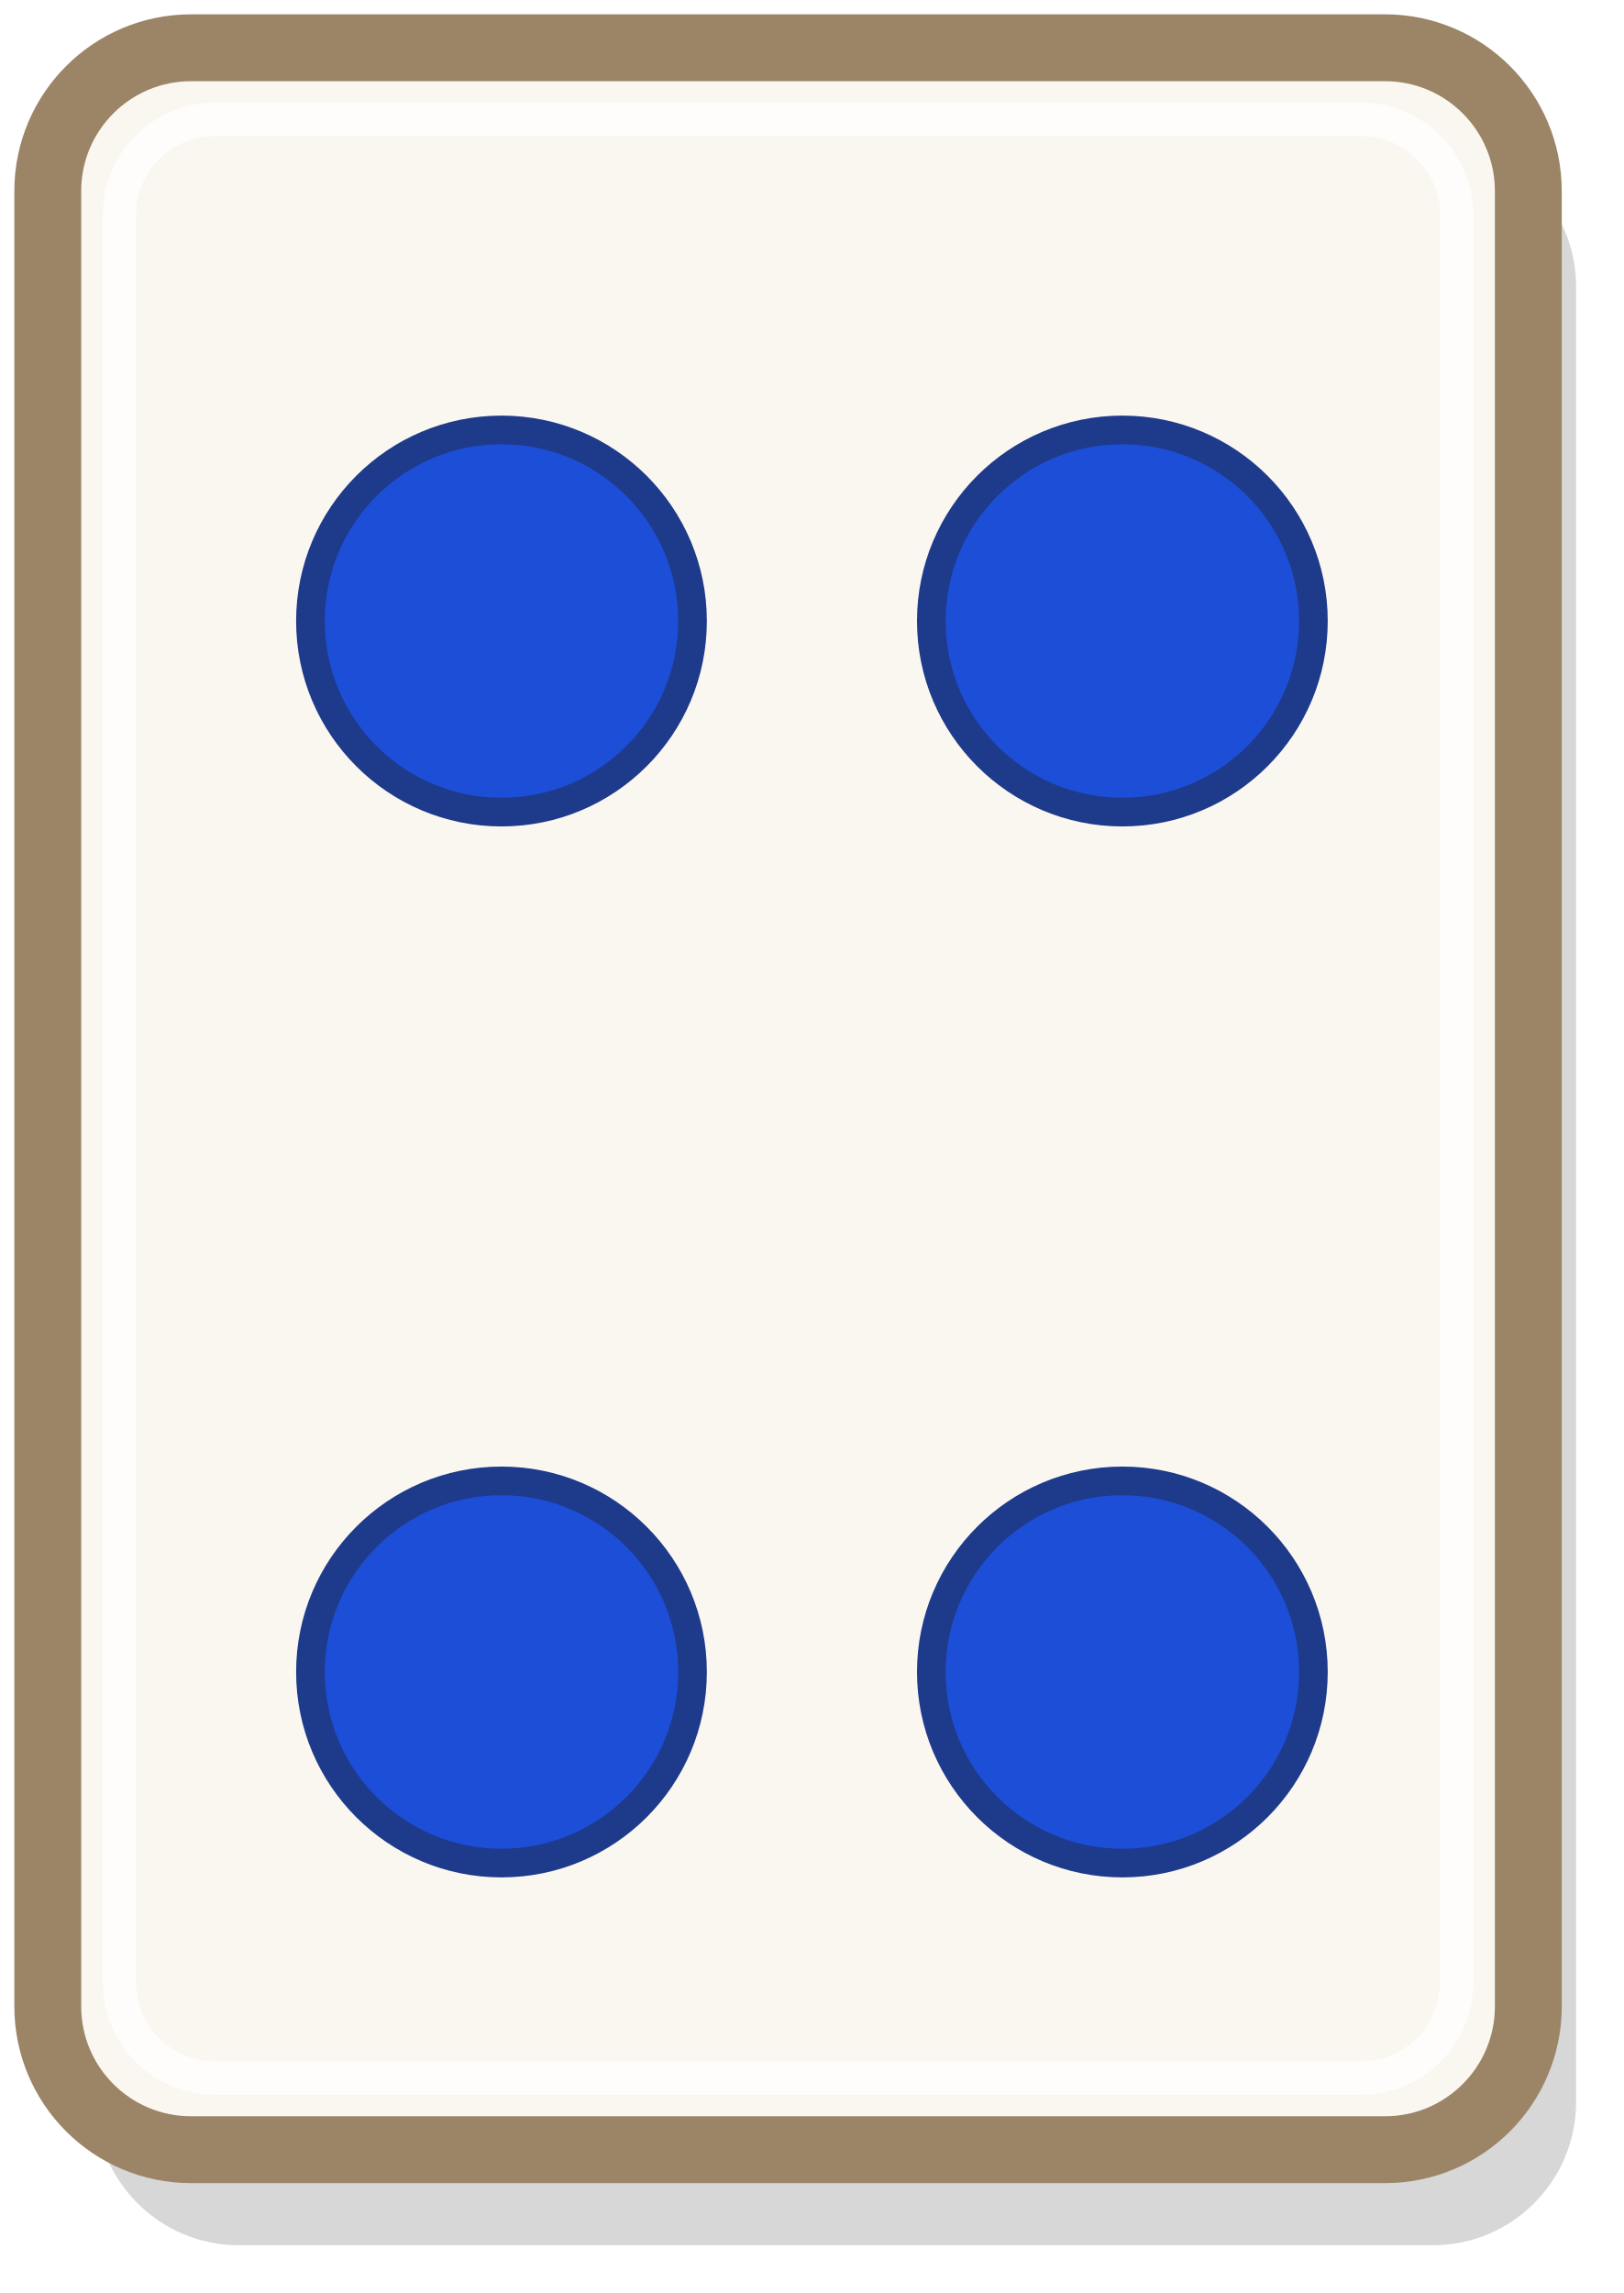
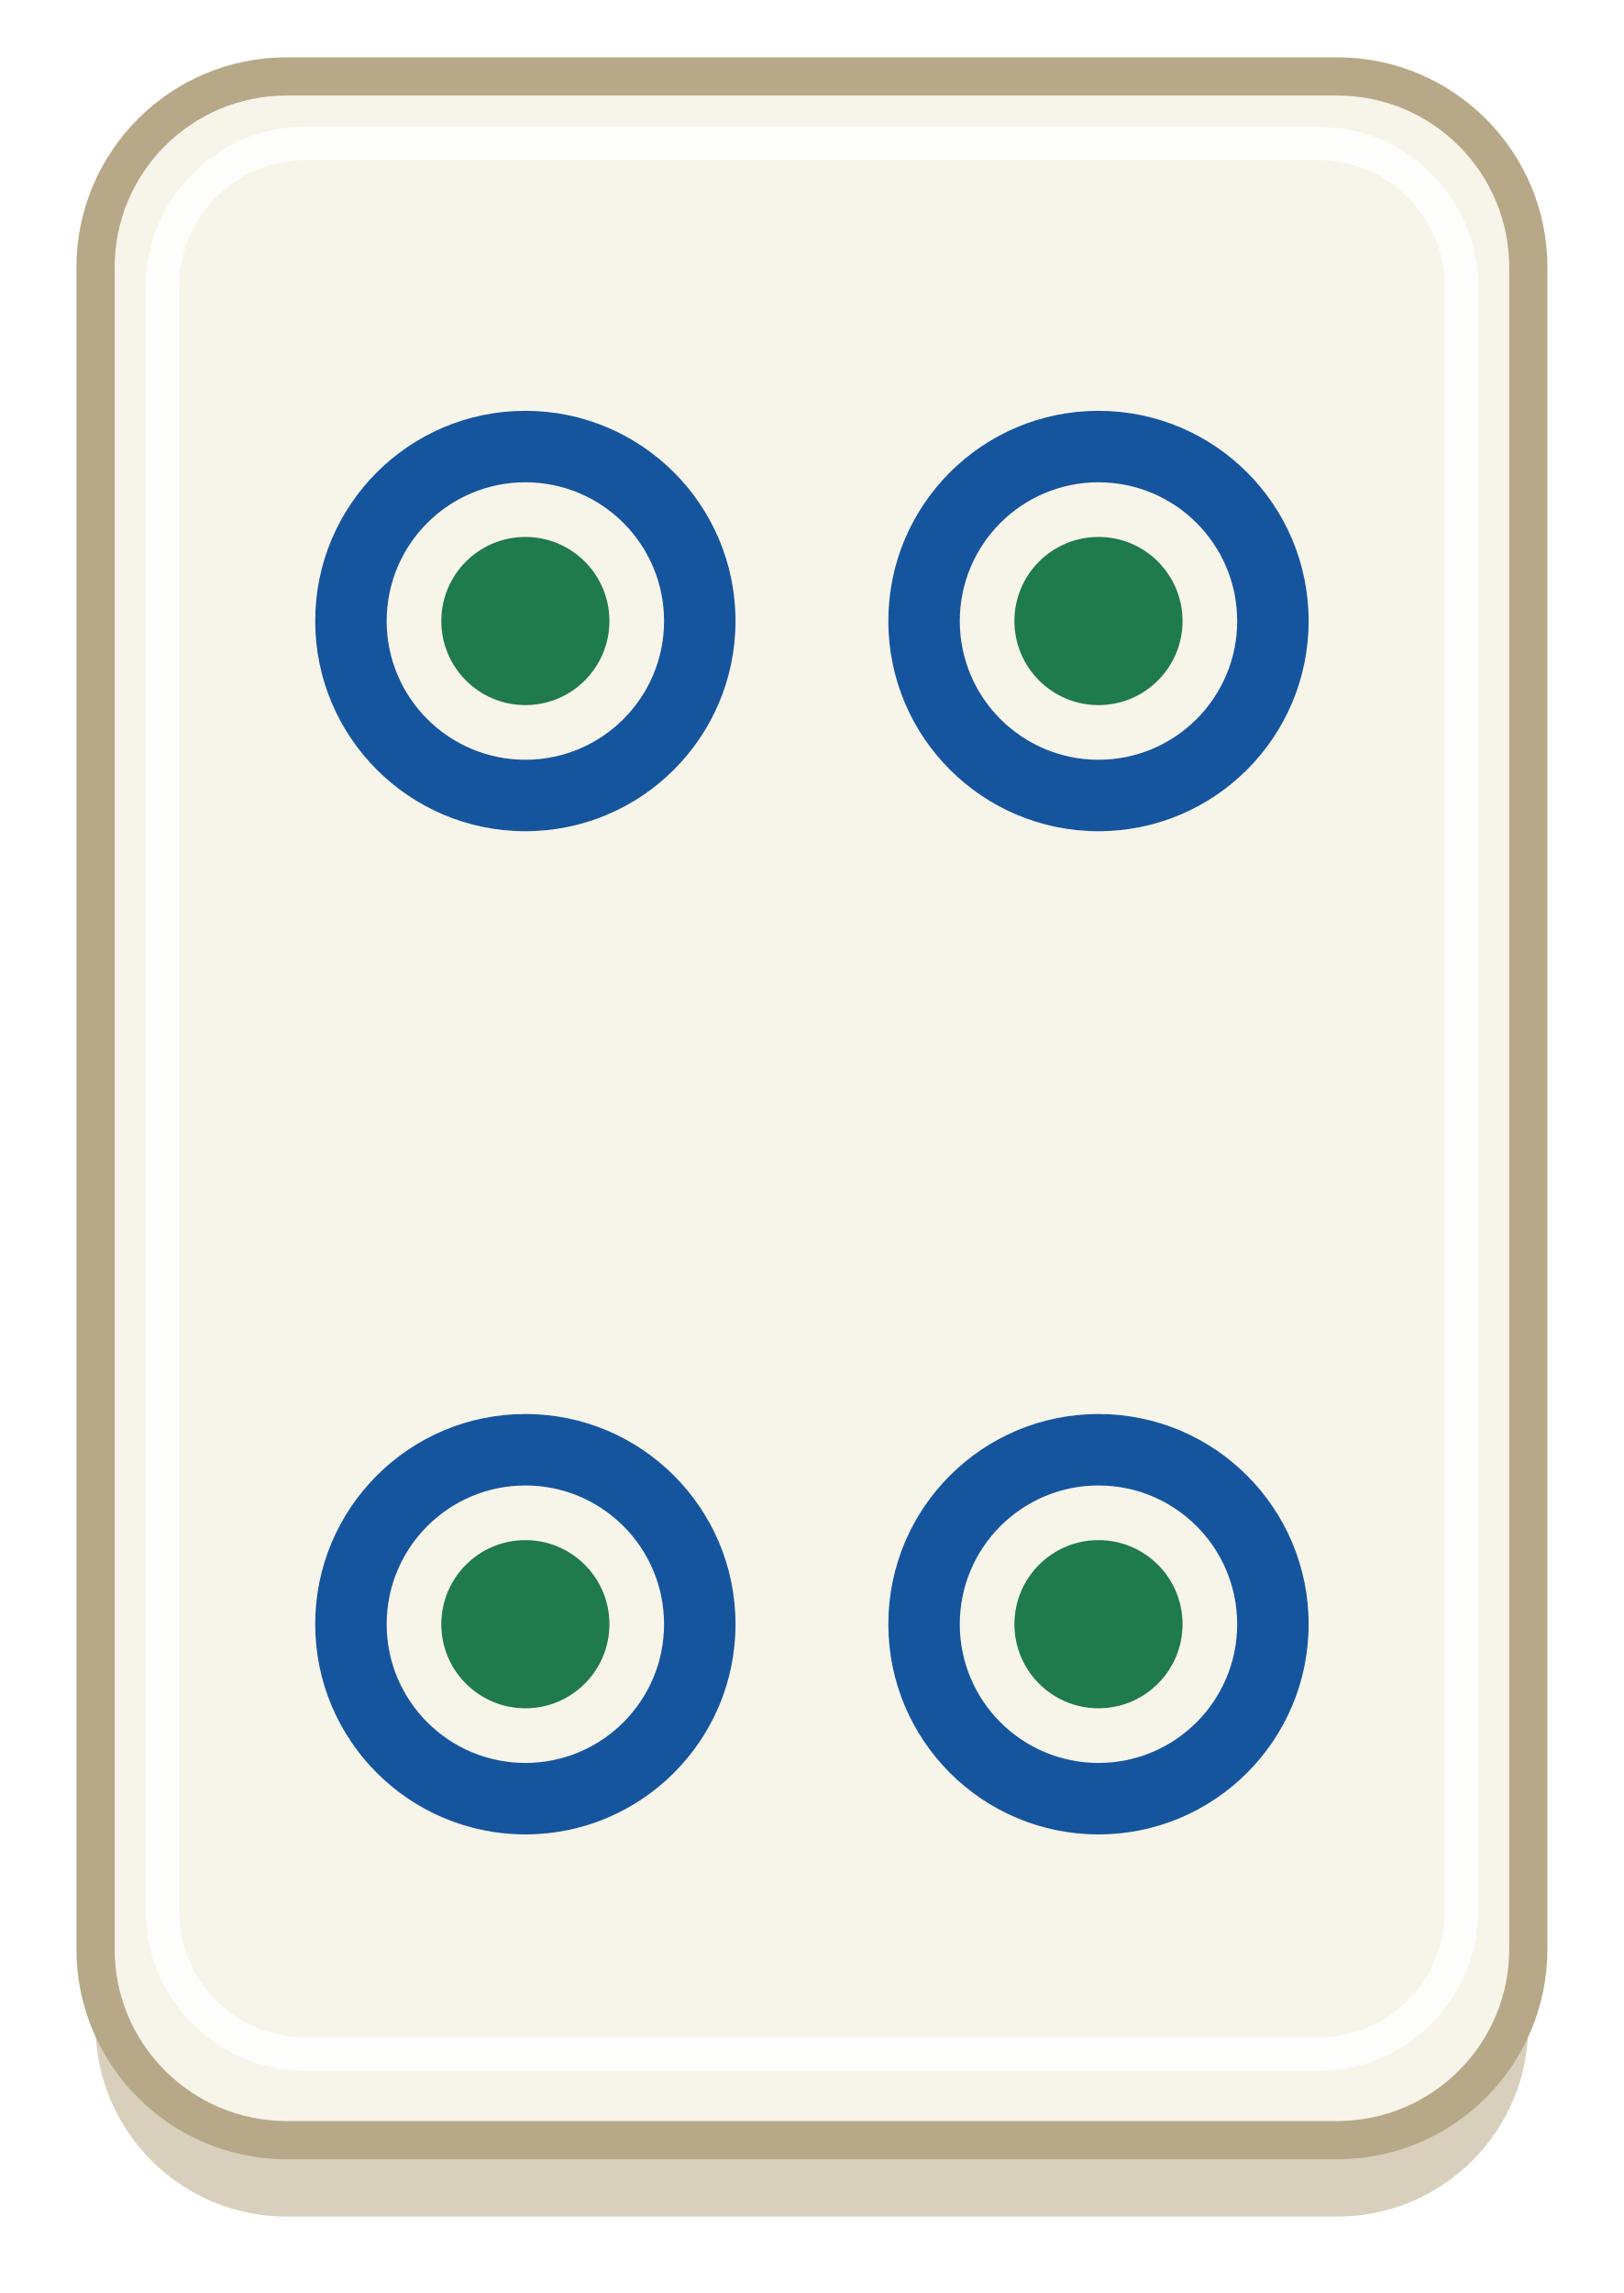
<svg xmlns="http://www.w3.org/2000/svg" viewBox="0 0 34 48">
-   <rect x="2" y="3" width="31" height="44" rx="3" fill="#00000028" />
-   <rect x="1" y="1" width="31" height="44" rx="3" fill="#faf7f0" stroke="#9b8566" stroke-width="1.4" />
-   <rect x="2.5" y="2.5" width="28" height="41" rx="2" fill="none" stroke="rgba(255,255,255,0.7)" stroke-width="0.7" />
-   <circle cx="10.5" cy="13" r="4" fill="#1d4ed8" stroke="#1e3a8a" stroke-width="0.6" />
-   <circle cx="23.5" cy="13" r="4" fill="#1d4ed8" stroke="#1e3a8a" stroke-width="0.6" />
-   <circle cx="10.5" cy="35" r="4" fill="#1d4ed8" stroke="#1e3a8a" stroke-width="0.6" />
-   <circle cx="23.5" cy="35" r="4" fill="#1d4ed8" stroke="#1e3a8a" stroke-width="0.6" />
+   <rect x="2.4" y="3" width="29.6" height="43" rx="4" fill="#0000001f" />
+   <rect x="2" y="2.4" width="30" height="44" rx="4" fill="#d8d0bc" />
+   <rect x="2" y="1.6" width="30" height="43.2" rx="4" fill="#f7f4ea" stroke="#b7a888" stroke-width="0.8" />
+   <rect x="3.4" y="3" width="27.2" height="40" rx="3" fill="none" stroke="#ffffffcc" stroke-width="0.7" />
+   <circle cx="11" cy="13" r="4.4" fill="#15559e" />
+   <circle cx="11" cy="13" r="2.904" fill="#f7f4ea" />
+   <circle cx="11" cy="13" r="1.76" fill="#1f7a4d" />
+   <circle cx="23" cy="13" r="4.4" fill="#15559e" />
+   <circle cx="23" cy="13" r="2.904" fill="#f7f4ea" />
+   <circle cx="23" cy="13" r="1.76" fill="#1f7a4d" />
+   <circle cx="11" cy="34" r="4.4" fill="#15559e" />
+   <circle cx="11" cy="34" r="2.904" fill="#f7f4ea" />
+   <circle cx="11" cy="34" r="1.76" fill="#1f7a4d" />
+   <circle cx="23" cy="34" r="4.4" fill="#15559e" />
+   <circle cx="23" cy="34" r="2.904" fill="#f7f4ea" />
+   <circle cx="23" cy="34" r="1.76" fill="#1f7a4d" />
</svg>
